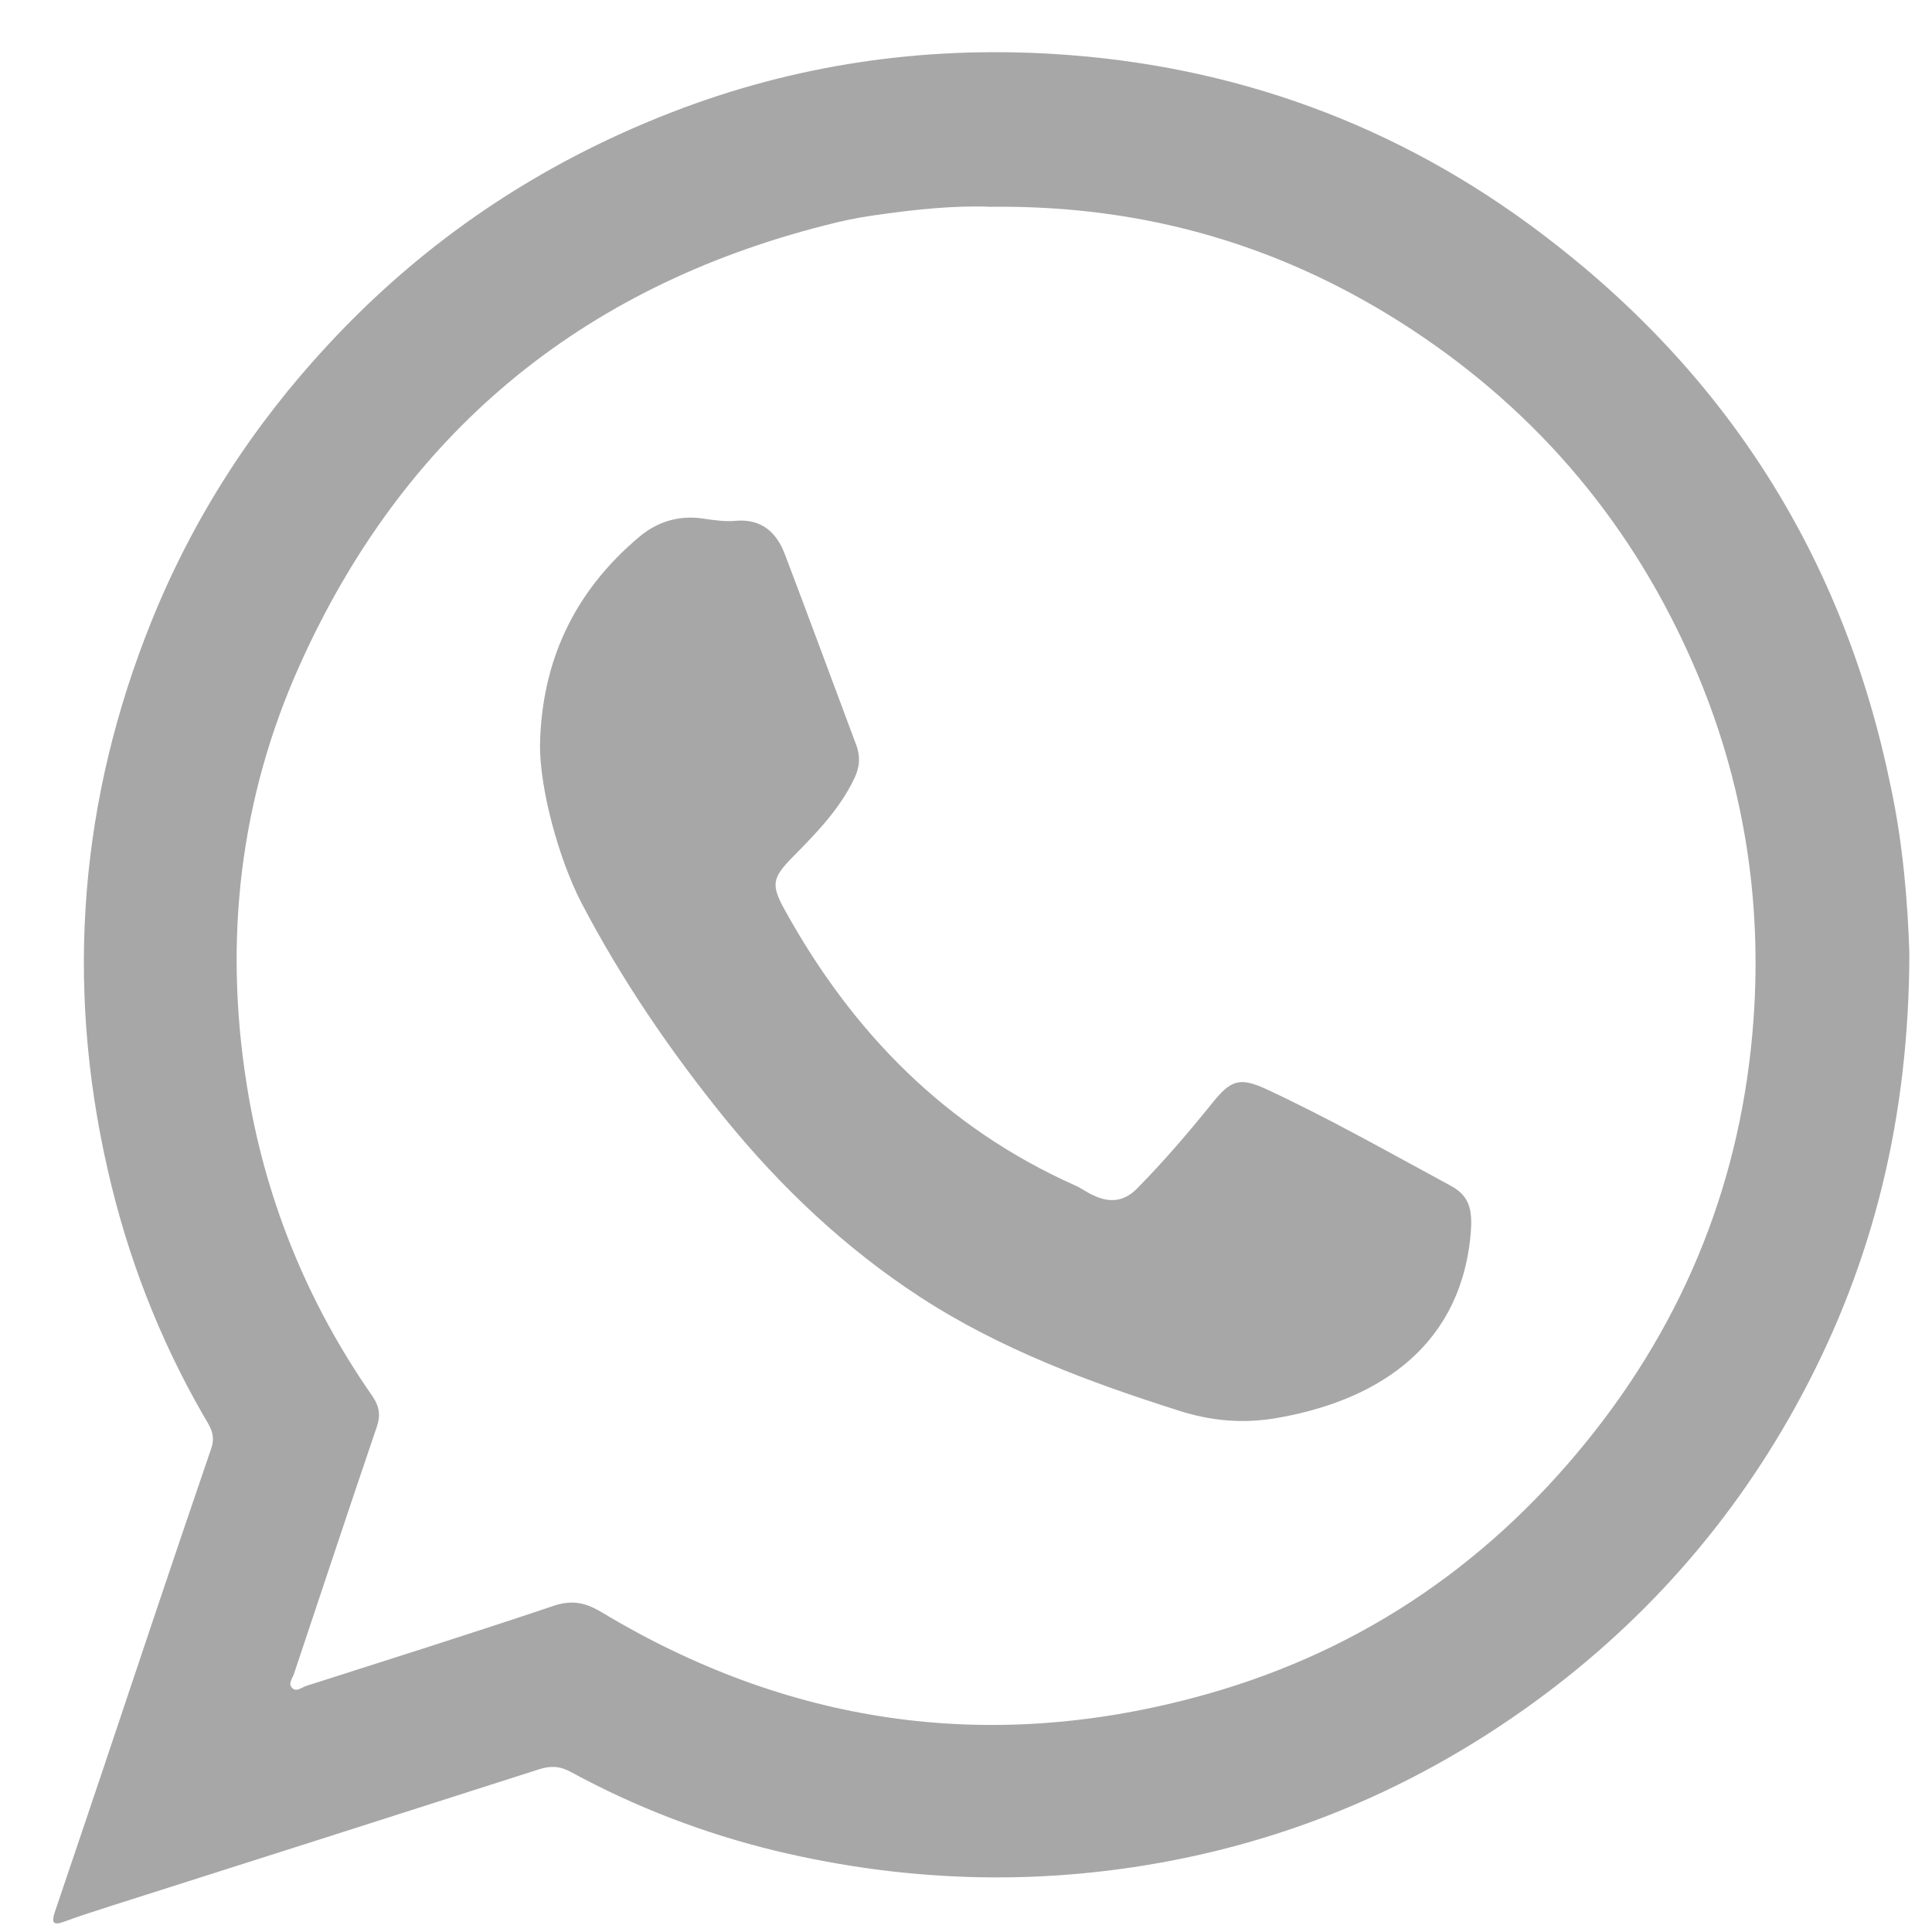
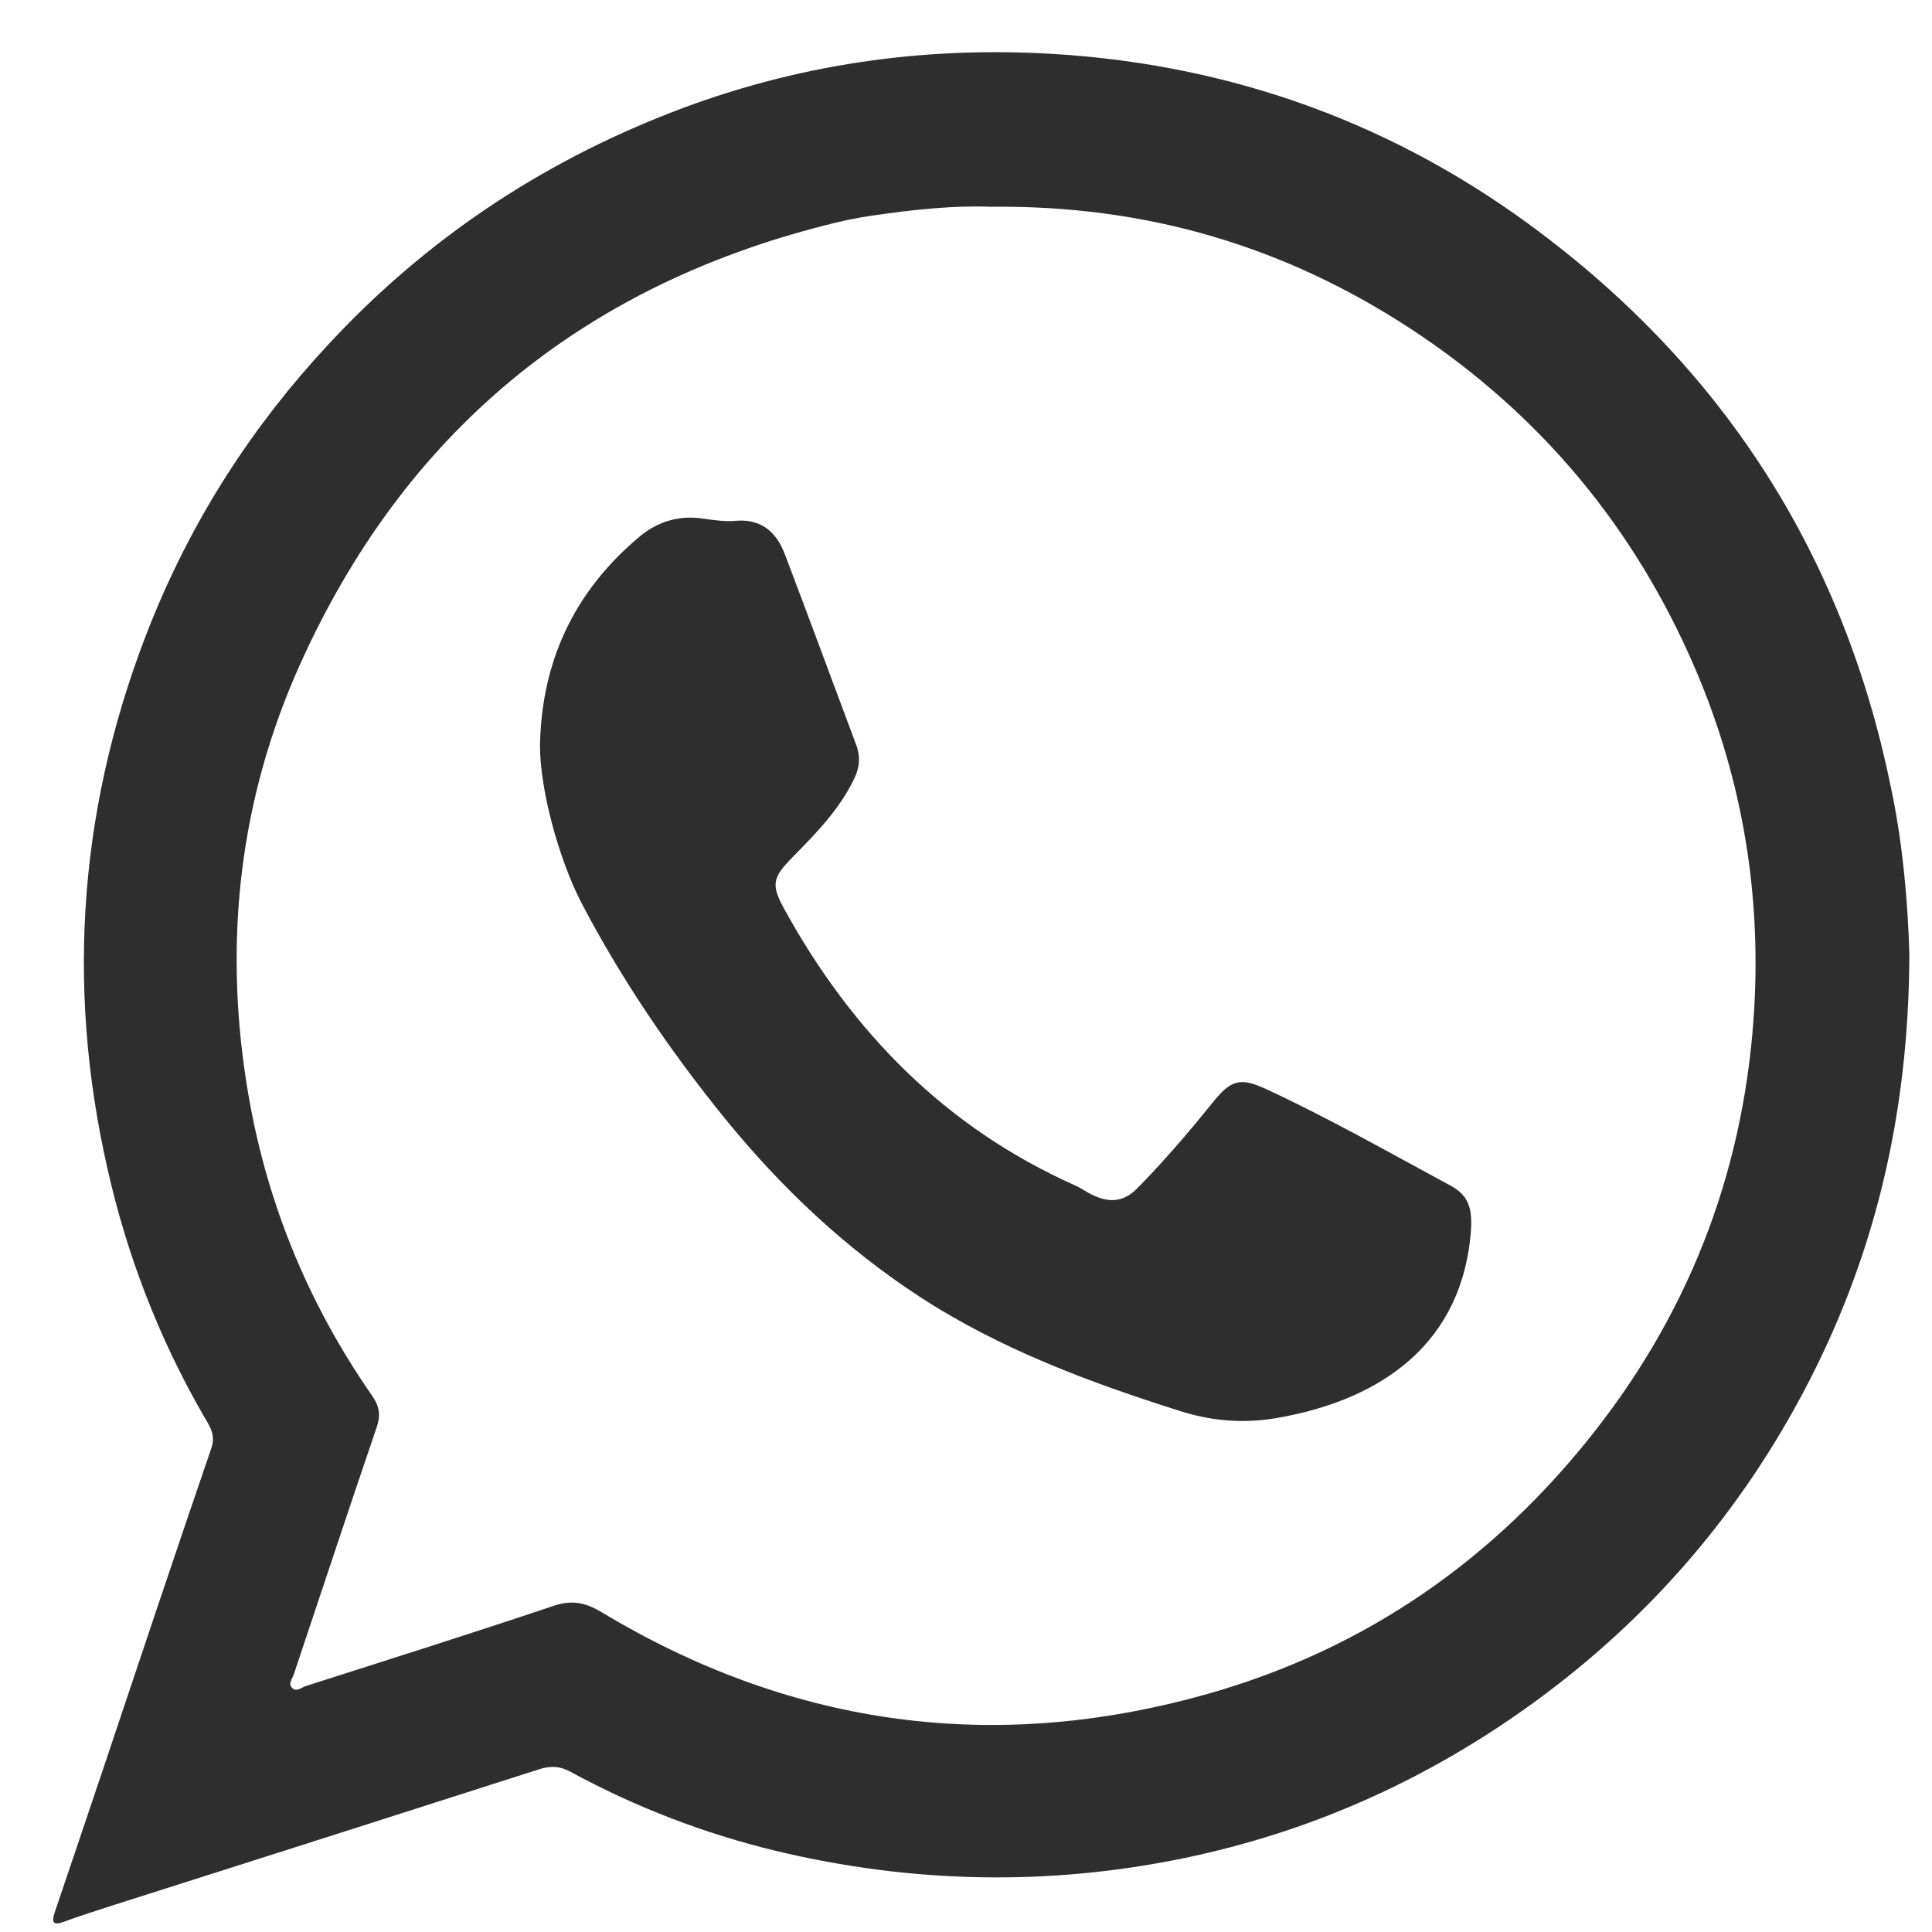
<svg xmlns="http://www.w3.org/2000/svg" enable-background="new 0 0 512 512" id="Layer_1" version="1.1" viewBox="0 0 512 512" xml:space="preserve">
  <g>
-     <path d="M506,252.7c-0.1,43.3-9.5,81.5-28.5,117c-17.9,33.5-42.6,61.4-73.7,83.4c-27.3,19.3-57.2,32.5-89.9,39.3   c-36.2,7.5-72.4,6.7-108.3-1.9c-19-4.6-37.2-11.6-54.3-20.9c-2.9-1.6-5.4-1.7-8.5-0.7C105.1,481,67.4,493,29.7,505   c-4.3,1.4-8.5,2.7-12.8,4.3c-3,1.1-3.2,0-2.4-2.5c4.4-12.9,8.7-25.8,13.1-38.8c9.4-28.1,18.8-56.2,28.4-84.2   c1.3-3.7-0.6-6.1-2.1-8.7c-11.8-20.5-20.2-42.3-25.4-65.3c-11.3-49.6-7.3-98.2,11.7-145.3c11-27.2,26.7-51.6,46.8-73.2   c25.6-27.6,55.9-47.9,90.9-61.5c32.7-12.7,66.5-17.6,101.3-15.5c47.7,2.9,91.1,18.7,129.2,47.5c49.3,37.2,80.3,86.1,92.7,146.8   C504.4,224.1,505.6,239.8,506,252.7z M262.5,54.8c-9.3-0.4-20.2,0.7-31.1,2.3c-4.3,0.6-8.5,1.5-12.7,2.6   c-65,16.5-111.7,55.3-139.2,116.4c-15.9,35.3-20.2,72.6-14.2,110.8c4.7,30.2,15.9,58,33.4,83.1c1.9,2.8,2.2,5.2,1.1,8.3   c-7.4,21.7-14.6,43.5-21.9,65.3c-0.4,1.2-1.6,2.6-0.5,3.7c1.1,1.2,2.5-0.1,3.7-0.5c21.9-7,43.8-13.9,65.5-21.2   c5-1.7,8.6-0.9,12.9,1.7c49.1,29.5,101.6,37.3,156.9,22.6c42-11.1,76.6-34,104-67.8c26.5-32.7,41.3-70.1,44.3-111.9   c2.3-32.1-2.7-63.3-15.5-93.1c-16.1-37.5-41.2-67.5-75.1-89.8C340.9,65.5,304.2,54.3,262.5,54.8z" fill="#A7A7A7" />
-     <path d="M143.1,197.6c0.4-22.5,9.2-41,26.4-55.4c4.9-4.1,10.8-5.8,17.3-4.7c2.8,0.4,5.7,0.8,8.4,0.5   c6.8-0.5,10.7,3.3,12.8,8.9c6.4,16.8,12.6,33.7,18.9,50.5c1.2,3.2,0.9,6.1-0.6,9.1c-3.9,8.1-10.1,14.4-16.3,20.7   c-5.4,5.5-5.7,7.3-2,14c17.9,32.4,42.6,57.6,76.8,72.9c1.7,0.7,3.2,1.9,4.8,2.6c4.3,2.1,8.2,1.9,11.8-1.8   c7-7.1,13.5-14.7,19.8-22.5c4.9-6.1,7.2-7,14.1-3.9c16.8,7.8,32.8,16.9,49.1,25.7c5.4,2.9,6,6.9,5.2,14.2   c-3.3,29.7-26,43.2-51.9,47.5c-8.7,1.4-16.9,0.6-25.1-2c-24-7.6-47.6-16.4-68.8-30.2c-19.8-12.9-36.8-29-51.7-47.3   c-14.5-17.9-27.4-36.8-38.1-57.3C148,227.4,143.1,209.2,143.1,197.6z" fill="#A7A7A7" />
+     <path d="M506,252.7c-0.1,43.3-9.5,81.5-28.5,117c-17.9,33.5-42.6,61.4-73.7,83.4c-27.3,19.3-57.2,32.5-89.9,39.3   c-36.2,7.5-72.4,6.7-108.3-1.9c-19-4.6-37.2-11.6-54.3-20.9c-2.9-1.6-5.4-1.7-8.5-0.7C105.1,481,67.4,493,29.7,505   c-4.3,1.4-8.5,2.7-12.8,4.3c-3,1.1-3.2,0-2.4-2.5c4.4-12.9,8.7-25.8,13.1-38.8c9.4-28.1,18.8-56.2,28.4-84.2   c1.3-3.7-0.6-6.1-2.1-8.7c-11.8-20.5-20.2-42.3-25.4-65.3c-11.3-49.6-7.3-98.2,11.7-145.3c11-27.2,26.7-51.6,46.8-73.2   c25.6-27.6,55.9-47.9,90.9-61.5c32.7-12.7,66.5-17.6,101.3-15.5c47.7,2.9,91.1,18.7,129.2,47.5c49.3,37.2,80.3,86.1,92.7,146.8   C504.4,224.1,505.6,239.8,506,252.7z M262.5,54.8c-9.3-0.4-20.2,0.7-31.1,2.3c-4.3,0.6-8.5,1.5-12.7,2.6   c-65,16.5-111.7,55.3-139.2,116.4c-15.9,35.3-20.2,72.6-14.2,110.8c4.7,30.2,15.9,58,33.4,83.1c1.9,2.8,2.2,5.2,1.1,8.3   c-7.4,21.7-14.6,43.5-21.9,65.3c-0.4,1.2-1.6,2.6-0.5,3.7c1.1,1.2,2.5-0.1,3.7-0.5c21.9-7,43.8-13.9,65.5-21.2   c5-1.7,8.6-0.9,12.9,1.7c49.1,29.5,101.6,37.3,156.9,22.6c42-11.1,76.6-34,104-67.8c26.5-32.7,41.3-70.1,44.3-111.9   c2.3-32.1-2.7-63.3-15.5-93.1c-16.1-37.5-41.2-67.5-75.1-89.8C340.9,65.5,304.2,54.3,262.5,54.8z" fill="#2e2e2e" />
+     <path d="M143.1,197.6c0.4-22.5,9.2-41,26.4-55.4c4.9-4.1,10.8-5.8,17.3-4.7c2.8,0.4,5.7,0.8,8.4,0.5   c6.8-0.5,10.7,3.3,12.8,8.9c6.4,16.8,12.6,33.7,18.9,50.5c1.2,3.2,0.9,6.1-0.6,9.1c-3.9,8.1-10.1,14.4-16.3,20.7   c-5.4,5.5-5.7,7.3-2,14c17.9,32.4,42.6,57.6,76.8,72.9c1.7,0.7,3.2,1.9,4.8,2.6c4.3,2.1,8.2,1.9,11.8-1.8   c7-7.1,13.5-14.7,19.8-22.5c4.9-6.1,7.2-7,14.1-3.9c16.8,7.8,32.8,16.9,49.1,25.7c5.4,2.9,6,6.9,5.2,14.2   c-3.3,29.7-26,43.2-51.9,47.5c-8.7,1.4-16.9,0.6-25.1-2c-24-7.6-47.6-16.4-68.8-30.2c-19.8-12.9-36.8-29-51.7-47.3   c-14.5-17.9-27.4-36.8-38.1-57.3C148,227.4,143.1,209.2,143.1,197.6z" fill="#2e2e2e" />
  </g>
</svg>
